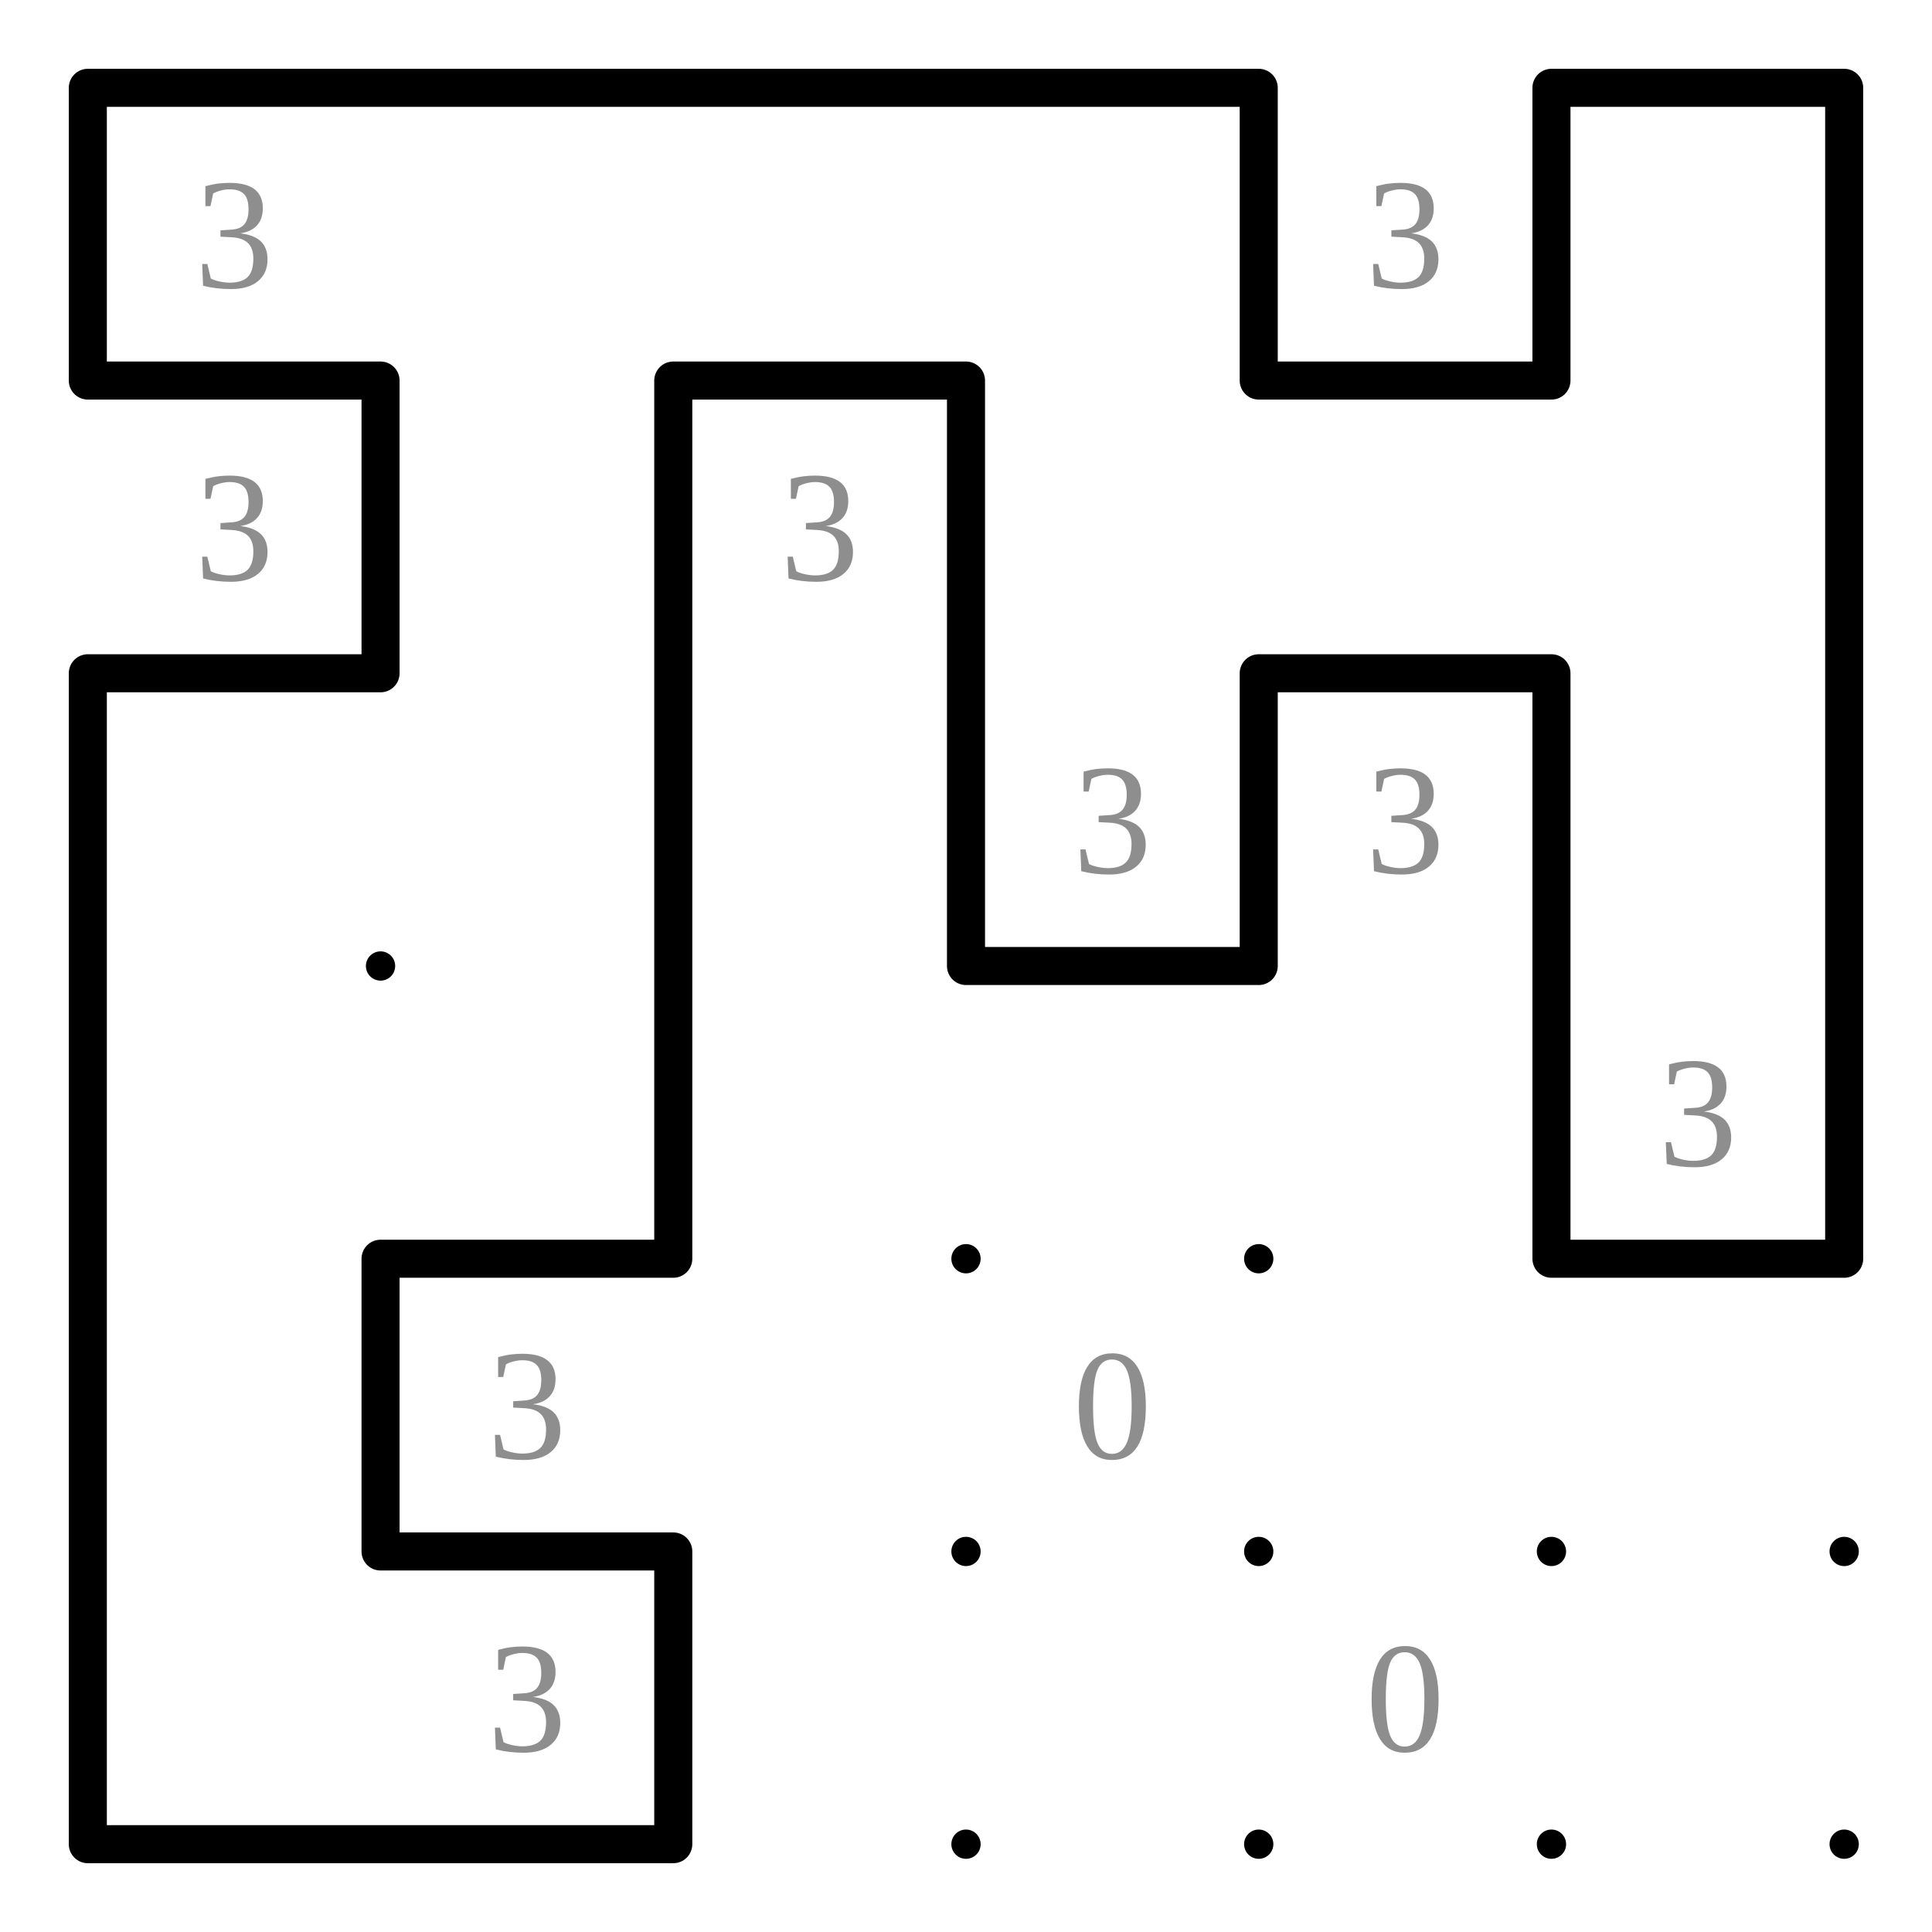
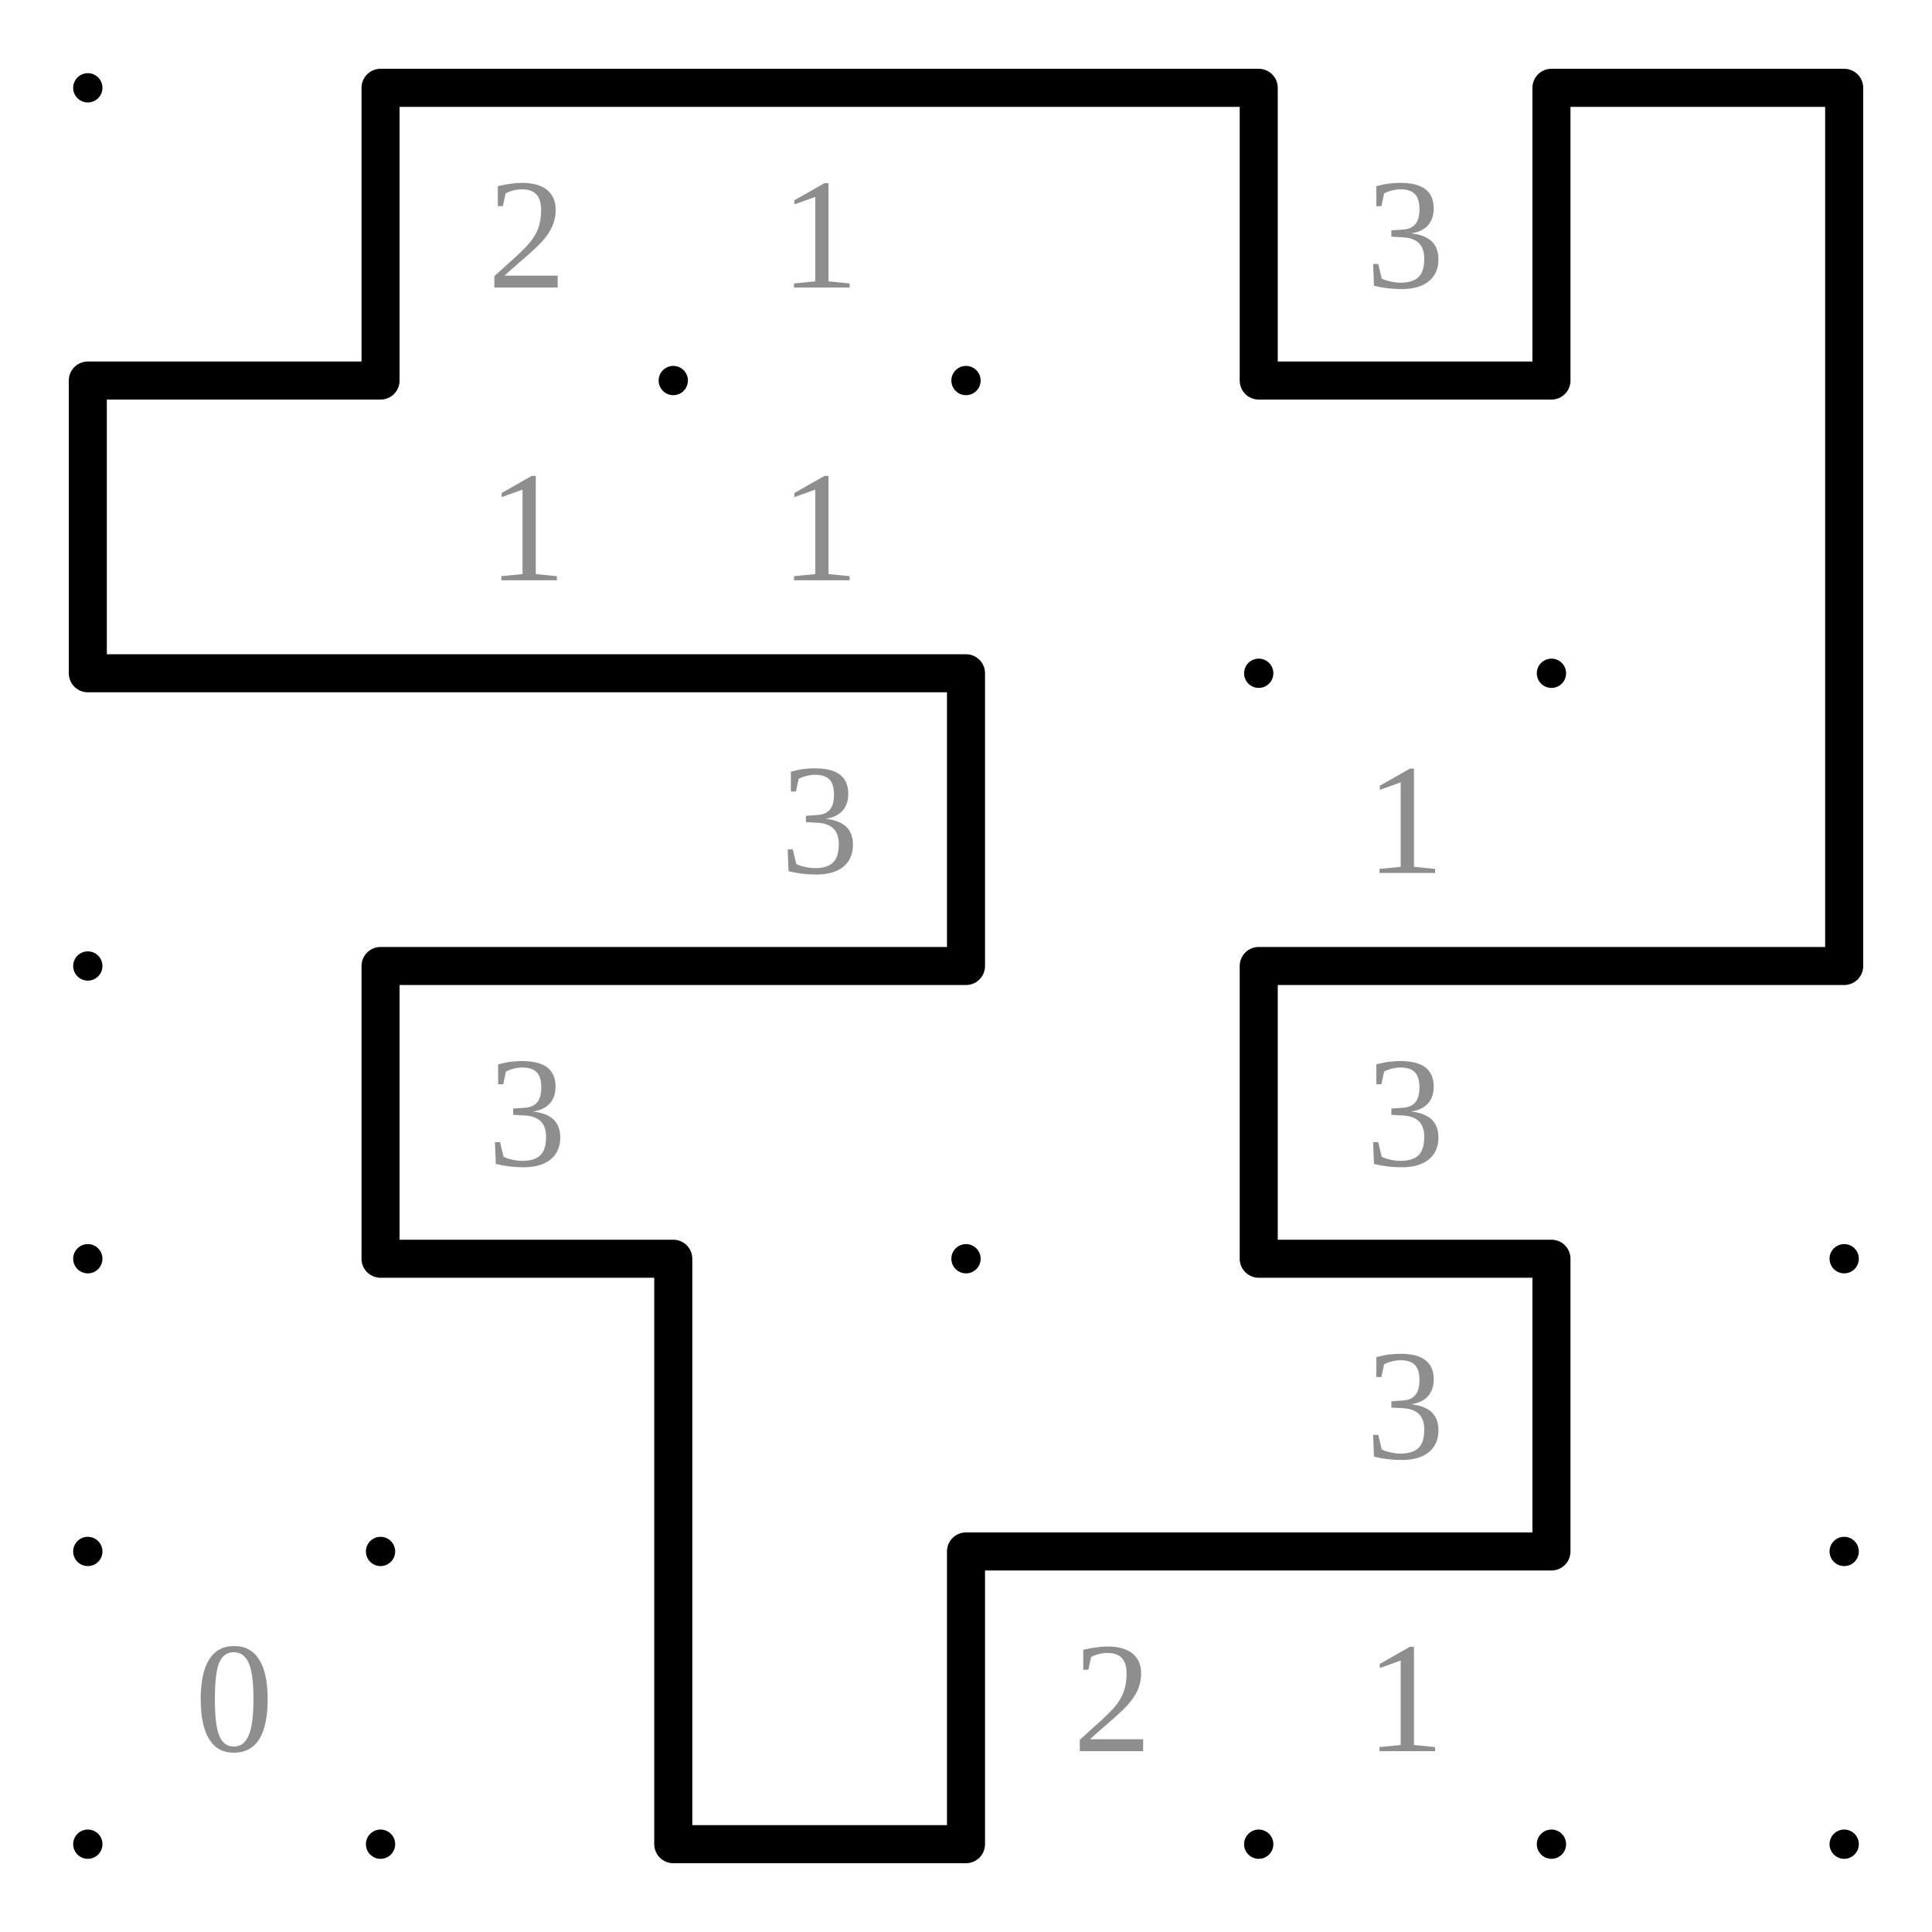
<svg xmlns="http://www.w3.org/2000/svg" class="p" viewBox="0 0 660 660" preserveAspectRatio="xMidYMid meet" shape-rendering="geometricPrecision">
  <g fill="#000">
    <circle cx="30" cy="30" r="5" />
    <circle cx="130" cy="30" r="5" />
    <circle cx="230" cy="30" r="5" />
    <circle cx="330" cy="30" r="5" />
    <circle cx="430" cy="30" r="5" />
    <circle cx="530" cy="30" r="5" />
    <circle cx="630" cy="30" r="5" />
    <circle cx="30" cy="130" r="5" />
    <circle cx="130" cy="130" r="5" />
    <circle cx="230" cy="130" r="5" />
    <circle cx="330" cy="130" r="5" />
    <circle cx="430" cy="130" r="5" />
    <circle cx="530" cy="130" r="5" />
    <circle cx="630" cy="130" r="5" />
    <circle cx="30" cy="230" r="5" />
    <circle cx="130" cy="230" r="5" />
    <circle cx="230" cy="230" r="5" />
    <circle cx="330" cy="230" r="5" />
    <circle cx="430" cy="230" r="5" />
    <circle cx="530" cy="230" r="5" />
    <circle cx="630" cy="230" r="5" />
    <circle cx="30" cy="330" r="5" />
    <circle cx="130" cy="330" r="5" />
    <circle cx="230" cy="330" r="5" />
    <circle cx="330" cy="330" r="5" />
    <circle cx="430" cy="330" r="5" />
    <circle cx="530" cy="330" r="5" />
    <circle cx="630" cy="330" r="5" />
    <circle cx="30" cy="430" r="5" />
    <circle cx="130" cy="430" r="5" />
    <circle cx="230" cy="430" r="5" />
    <circle cx="330" cy="430" r="5" />
    <circle cx="430" cy="430" r="5" />
    <circle cx="530" cy="430" r="5" />
    <circle cx="630" cy="430" r="5" />
    <circle cx="30" cy="530" r="5" />
    <circle cx="130" cy="530" r="5" />
    <circle cx="230" cy="530" r="5" />
    <circle cx="330" cy="530" r="5" />
    <circle cx="430" cy="530" r="5" />
    <circle cx="530" cy="530" r="5" />
    <circle cx="630" cy="530" r="5" />
    <circle cx="30" cy="630" r="5" />
    <circle cx="130" cy="630" r="5" />
    <circle cx="230" cy="630" r="5" />
    <circle cx="330" cy="630" r="5" />
    <circle cx="430" cy="630" r="5" />
    <circle cx="530" cy="630" r="5" />
    <circle cx="630" cy="630" r="5" />
  </g>
  <g fill="#8e8e8e" font-size="54" text-anchor="middle" dominant-baseline="central">
-     <text x="80" y="80">3</text>
+     <text x="180" y="80">2</text>
+     <text x="280" y="80">1</text>
    <text x="480" y="80">3</text>
-     <text x="80" y="180">3</text>
-     <text x="280" y="180">3</text>
-     <text x="380" y="280">3</text>
-     <text x="480" y="280">3</text>
-     <text x="580" y="380">3</text>
-     <text x="180" y="480">3</text>
-     <text x="380" y="480">0</text>
-     <text x="180" y="580">3</text>
-     <text x="480" y="580">0</text>
+     <text x="180" y="180">1</text>
+     <text x="280" y="180">1</text>
+     <text x="280" y="280">3</text>
+     <text x="480" y="280">1</text>
+     <text x="180" y="380">3</text>
+     <text x="480" y="380">3</text>
+     <text x="480" y="480">3</text>
+     <text x="80" y="580">0</text>
+     <text x="380" y="580">2</text>
+     <text x="480" y="580">1</text>
  </g>
-   <path d="M30 30H130M130 30H230M230 30H330M330 30H430M530 30H630M30 130H130M230 130H330M430 130H530M30 230H130M430 230H530M330 330H430M130 430H230M530 430H630M130 530H230M30 630H130M130 630H230M30 30V130M430 30V130M530 30V130M630 30V130M130 130V230M230 130V230M330 130V230M630 130V230M30 230V330M230 230V330M330 230V330M430 230V330M530 230V330M630 230V330M30 330V430M230 330V430M530 330V430M630 330V430M30 430V530M130 430V530M30 530V630M230 530V630" fill="none" stroke="#000" stroke-width="13" stroke-linecap="round" />
+   <path d="M130 30H230M230 30H330M330 30H430M530 30H630M30 130H130M430 130H530M30 230H130M130 230H230M230 230H330M130 330H230M230 330H330M430 330H530M530 330H630M130 430H230M430 430H530M330 530H430M430 530H530M230 630H330M130 30V130M430 30V130M530 30V130M630 30V130M30 130V230M630 130V230M330 230V330M630 230V330M130 330V430M430 330V430M230 430V530M530 430V530M230 530V630M330 530V630" fill="none" stroke="#000" stroke-width="13" stroke-linecap="round" />
</svg>
